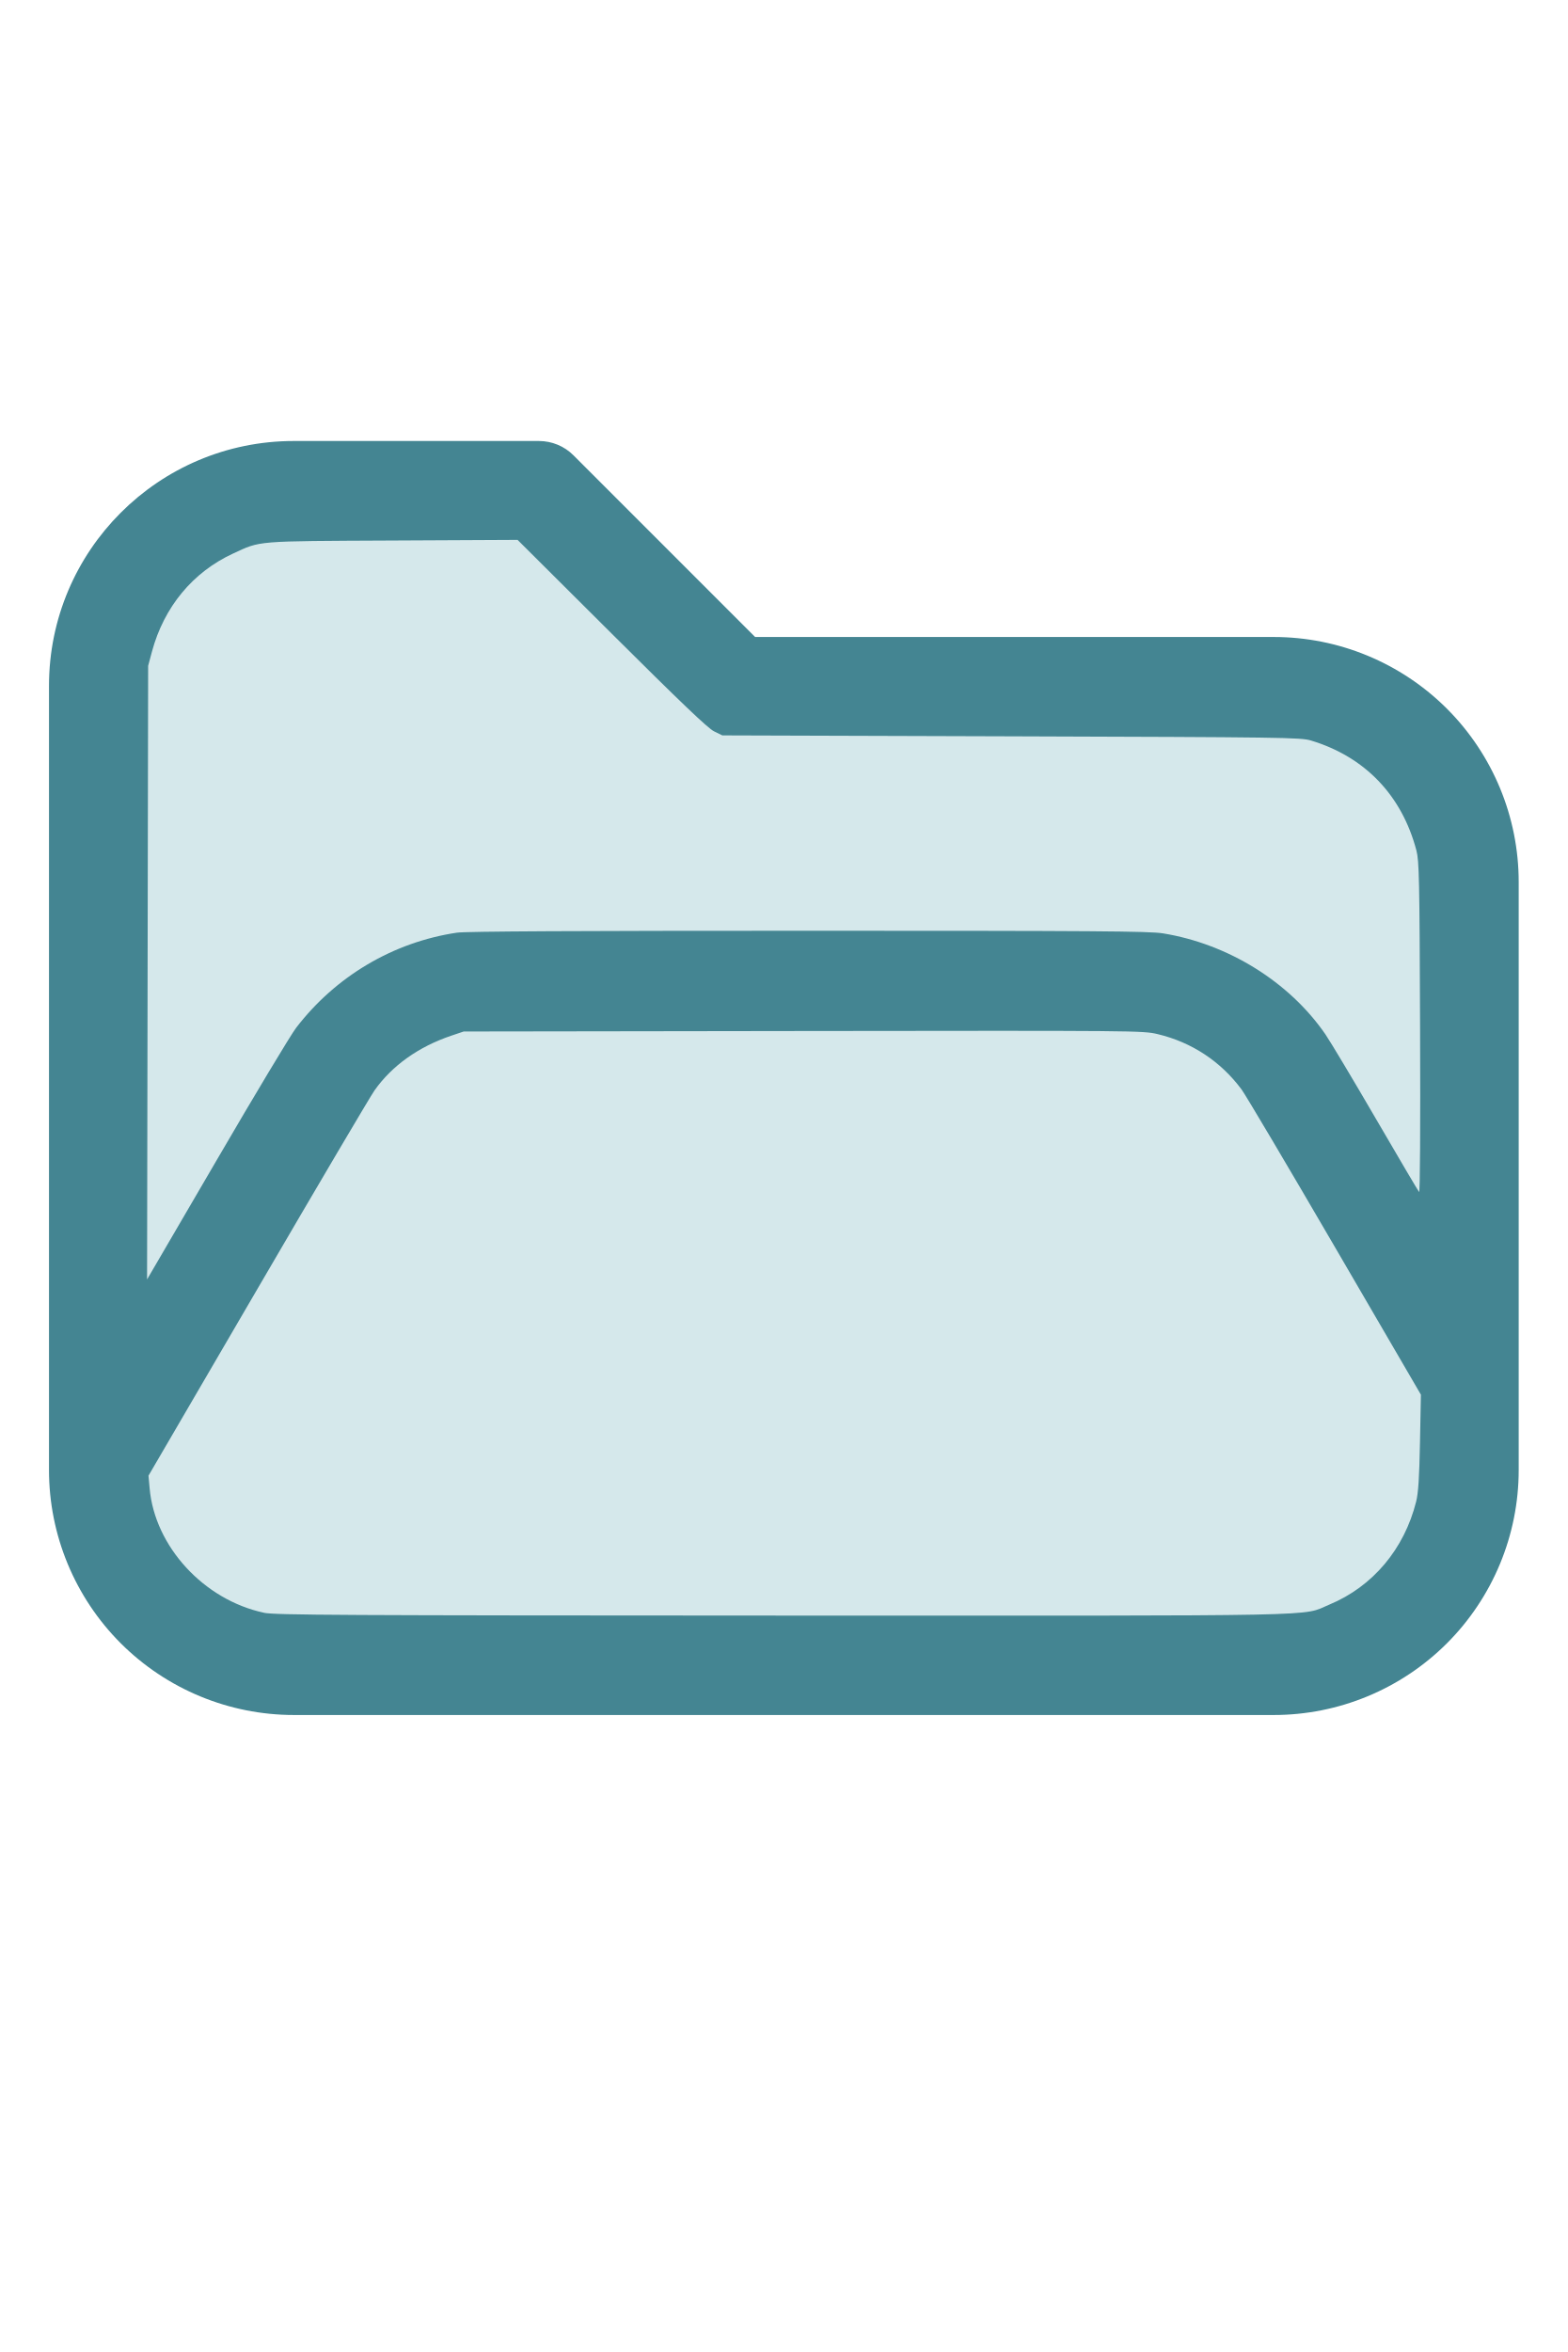
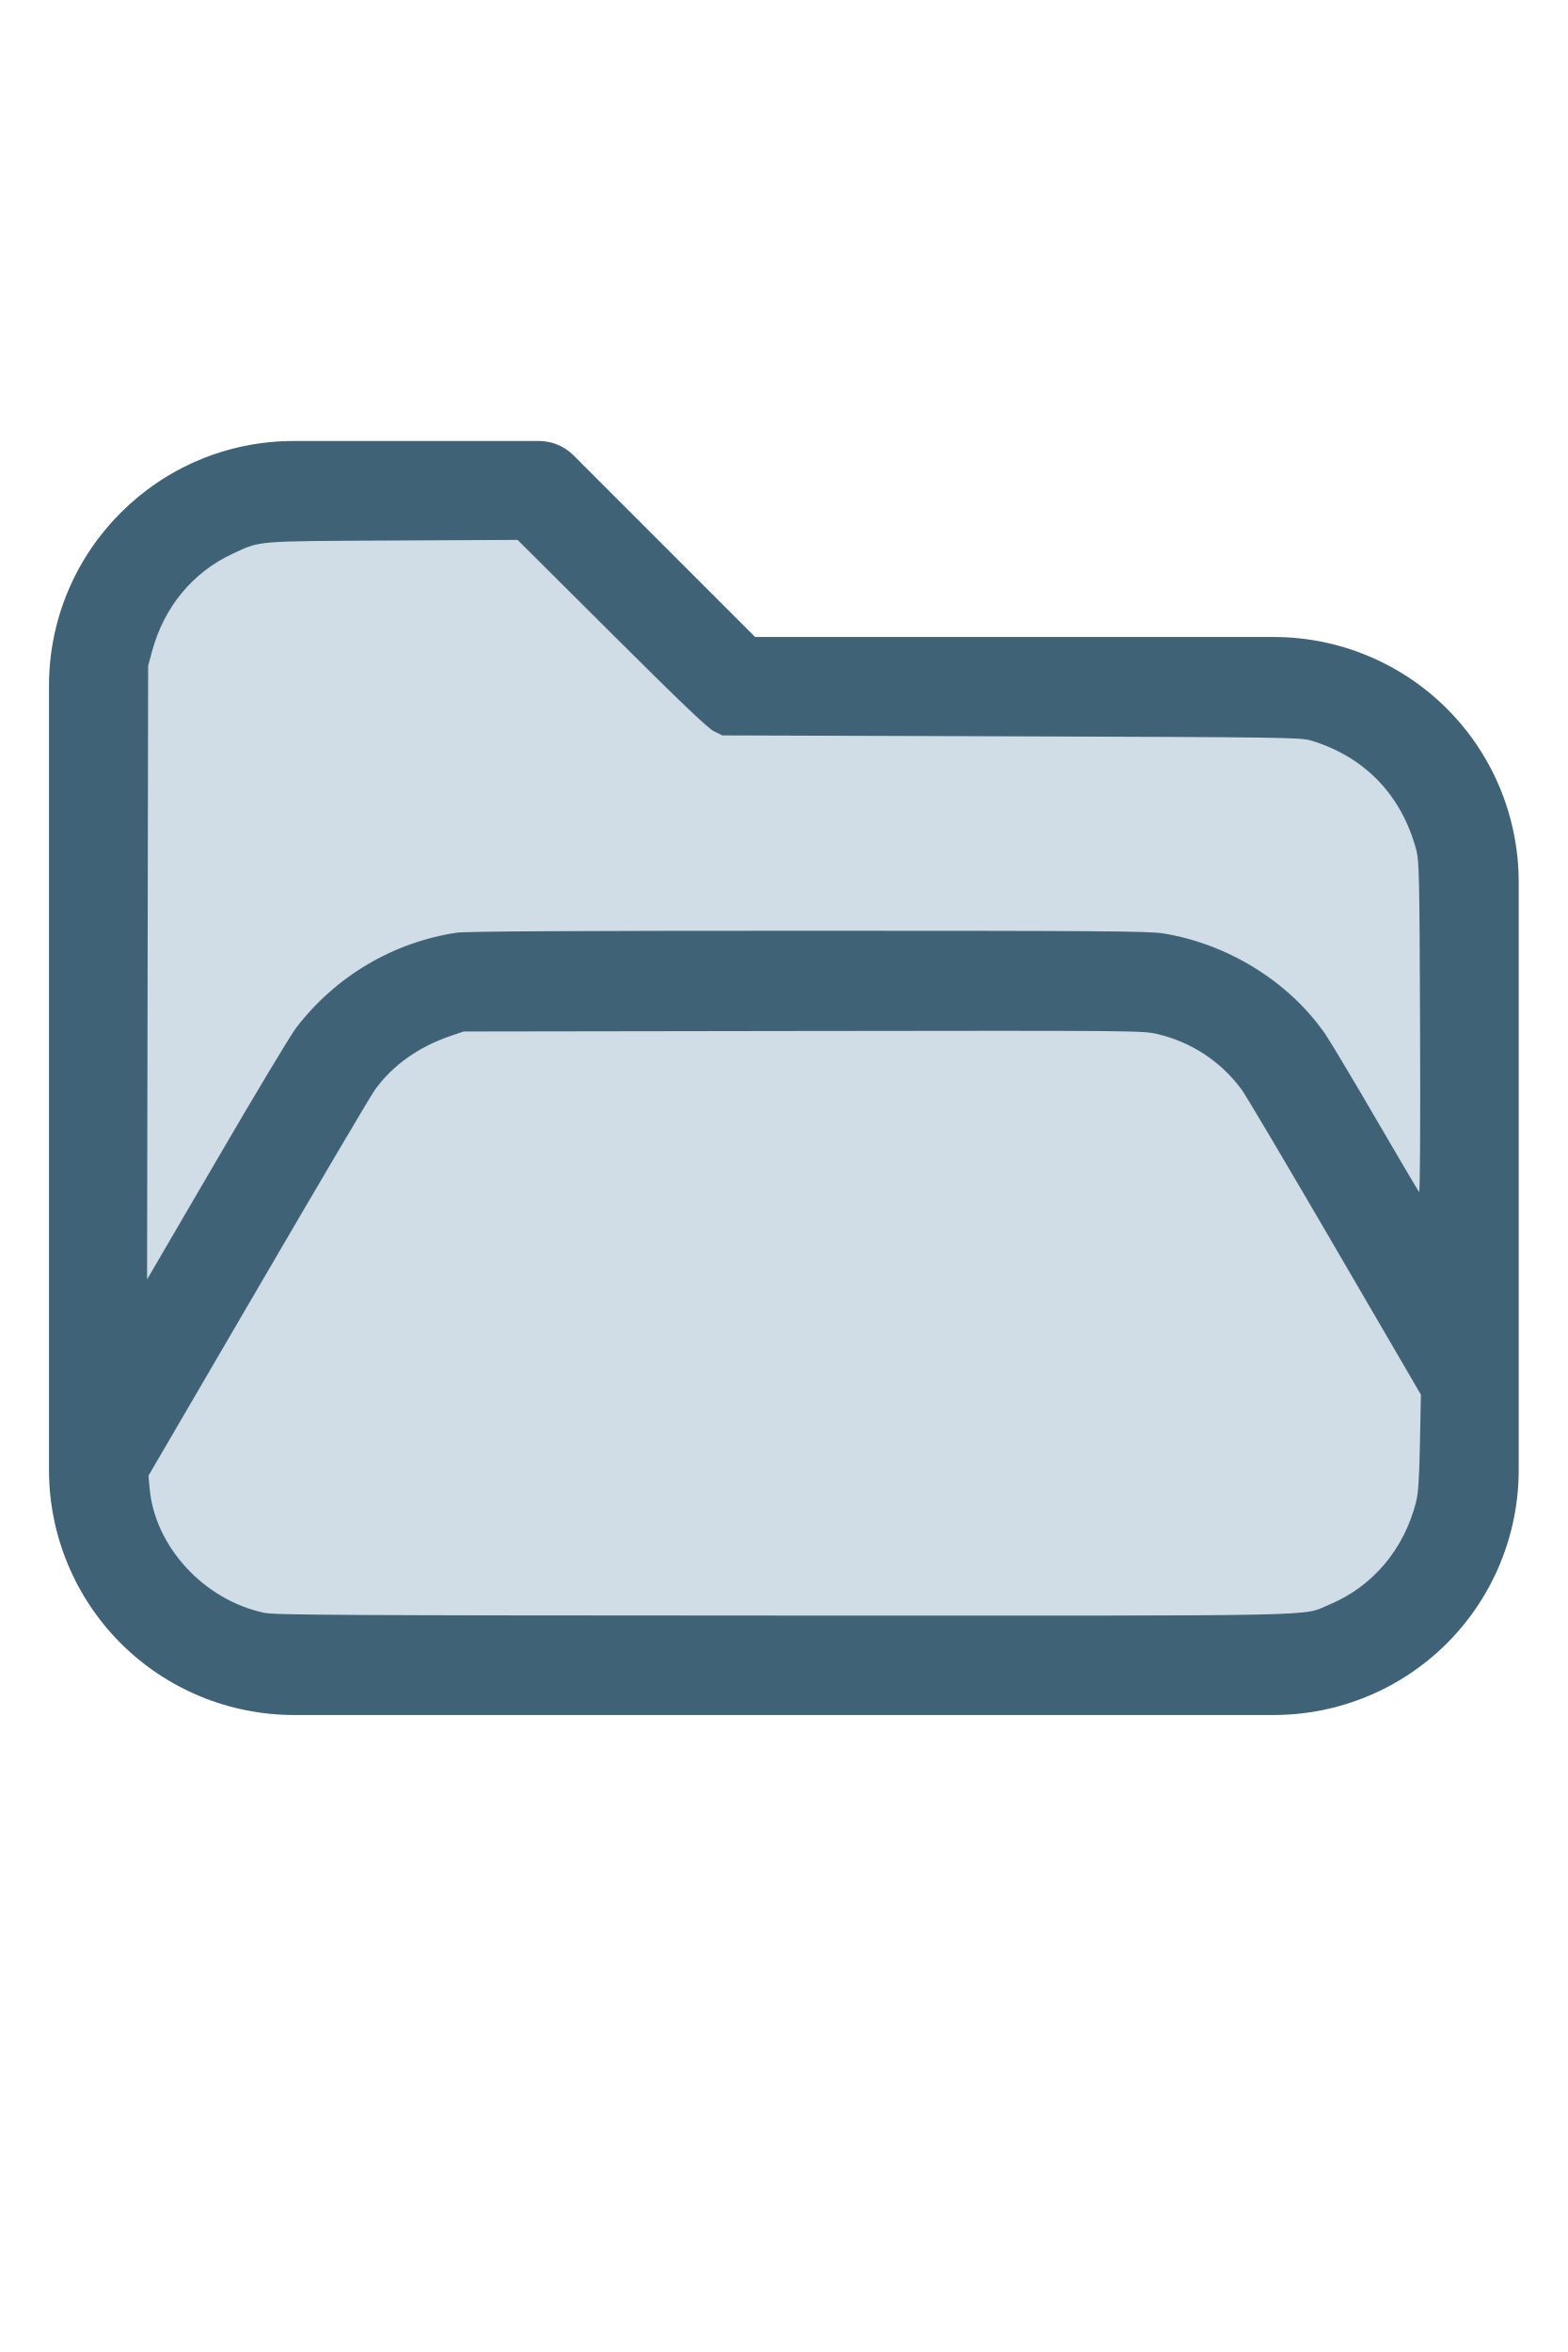
<svg xmlns="http://www.w3.org/2000/svg" version="1.1" width="16" height="24" viewBox="0 0 32 32" xml:space="preserve">
-   <g style="fill:#448592;">
+   <g style="fill:#3F6277;">
    <path d="M1,5.998l0,16.002c-0,1.326 0.527,2.598 1.464,3.536c0.938,0.937 2.21,1.464 3.536,1.464c5.322,0 14.678,-0 20,0c1.326,0 2.598,-0.527 3.536,-1.464c0.937,-0.938 1.464,-2.21 1.464,-3.536c0,-3.486 0,-8.514 0,-12c0,-1.326 -0.527,-2.598 -1.464,-3.536c-0.938,-0.937 -2.21,-1.464 -3.536,-1.464c-0,0 -10.586,0 -10.586,0c0,-0 -3.707,-3.707 -3.707,-3.707c-0.187,-0.188 -0.442,-0.293 -0.707,-0.293l-5.002,0c-2.76,0 -4.998,2.238 -4.998,4.998Zm28,14.415l-3.456,-5.925c-0.538,-0.921 -1.524,-1.488 -2.591,-1.488c-0,0 -12.905,0 -12.906,0c-1.067,0 -2.053,0.567 -2.591,1.488l-4.453,7.635c0.03,0.751 0.342,1.465 0.876,1.998c0.562,0.563 1.325,0.879 2.121,0.879l20,0c0.796,0 1.559,-0.316 2.121,-0.879c0.563,-0.562 0.879,-1.325 0.879,-2.121l0,-1.587Zm0,-3.969l0,-6.444c0,-0.796 -0.316,-1.559 -0.879,-2.121c-0.562,-0.563 -1.325,-0.879 -2.121,-0.879c-7.738,0 -11,0 -11,0c-0.265,0 -0.52,-0.105 -0.707,-0.293c-0,0 -3.707,-3.707 -3.707,-3.707c-0,0 -4.588,0 -4.588,0c-1.656,0 -2.998,1.342 -2.998,2.998l0,12.16l2.729,-4.677c0.896,-1.536 2.54,-2.481 4.318,-2.481c3.354,0 9.552,0 12.906,0c1.778,0 3.422,0.945 4.318,2.481l1.729,2.963Z" id="path2" />
  </g>
-   <g style="fill:#D5E8EB;stroke-width:0;">
+   <g style="fill:#D0DDE6;stroke-width:0;">
    <path d="M 5.388,24.913 C 4.16,24.651 3.157,23.559 3.054,22.371 L 3.031,22.116 5.261,18.294 C 6.487,16.191 7.56,14.373 7.645,14.253 8.004,13.746 8.542,13.363 9.21,13.137 l 0.255,-0.086 6.929,-0.01 c 6.805,-0.009 6.935,-0.008 7.234,0.063 0.696,0.165 1.29,0.557 1.715,1.13 0.082,0.11 0.939,1.557 1.905,3.215 l 1.756,3.014 -0.019,0.972 c -0.014,0.725 -0.034,1.032 -0.078,1.209 -0.243,0.971 -0.887,1.735 -1.772,2.103 -0.588,0.244 0.247,0.227 -11.162,0.224 -9.028,-0.003 -10.364,-0.01 -10.586,-0.057 z" id="path199" />
    <path d="M 3.013,11.85 3.024,5.588 3.102,5.297 C 3.348,4.386 3.936,3.676 4.757,3.297 5.329,3.033 5.181,3.045 8.013,3.031 l 2.552,-0.013 1.919,1.911 c 1.404,1.398 1.964,1.933 2.089,1.995 l 0.171,0.084 5.898,0.019 c 5.553,0.018 5.91,0.023 6.116,0.085 1.102,0.332 1.857,1.118 2.154,2.244 0.056,0.214 0.064,0.564 0.075,3.622 0.008,2.032 -5.42e-4,3.371 -0.02,3.349 -0.018,-0.02 -0.414,-0.691 -0.88,-1.492 -0.466,-0.801 -0.931,-1.578 -1.033,-1.727 -0.736,-1.069 -1.984,-1.844 -3.316,-2.06 -0.28,-0.045 -1.345,-0.053 -7.239,-0.053 -4.714,-1.09e-4 -6.993,0.012 -7.172,0.039 -1.3,0.193 -2.477,0.89 -3.284,1.944 -0.108,0.141 -0.836,1.353 -1.618,2.695 L 3.002,18.111 Z" id="path201" />
  </g>
</svg>
